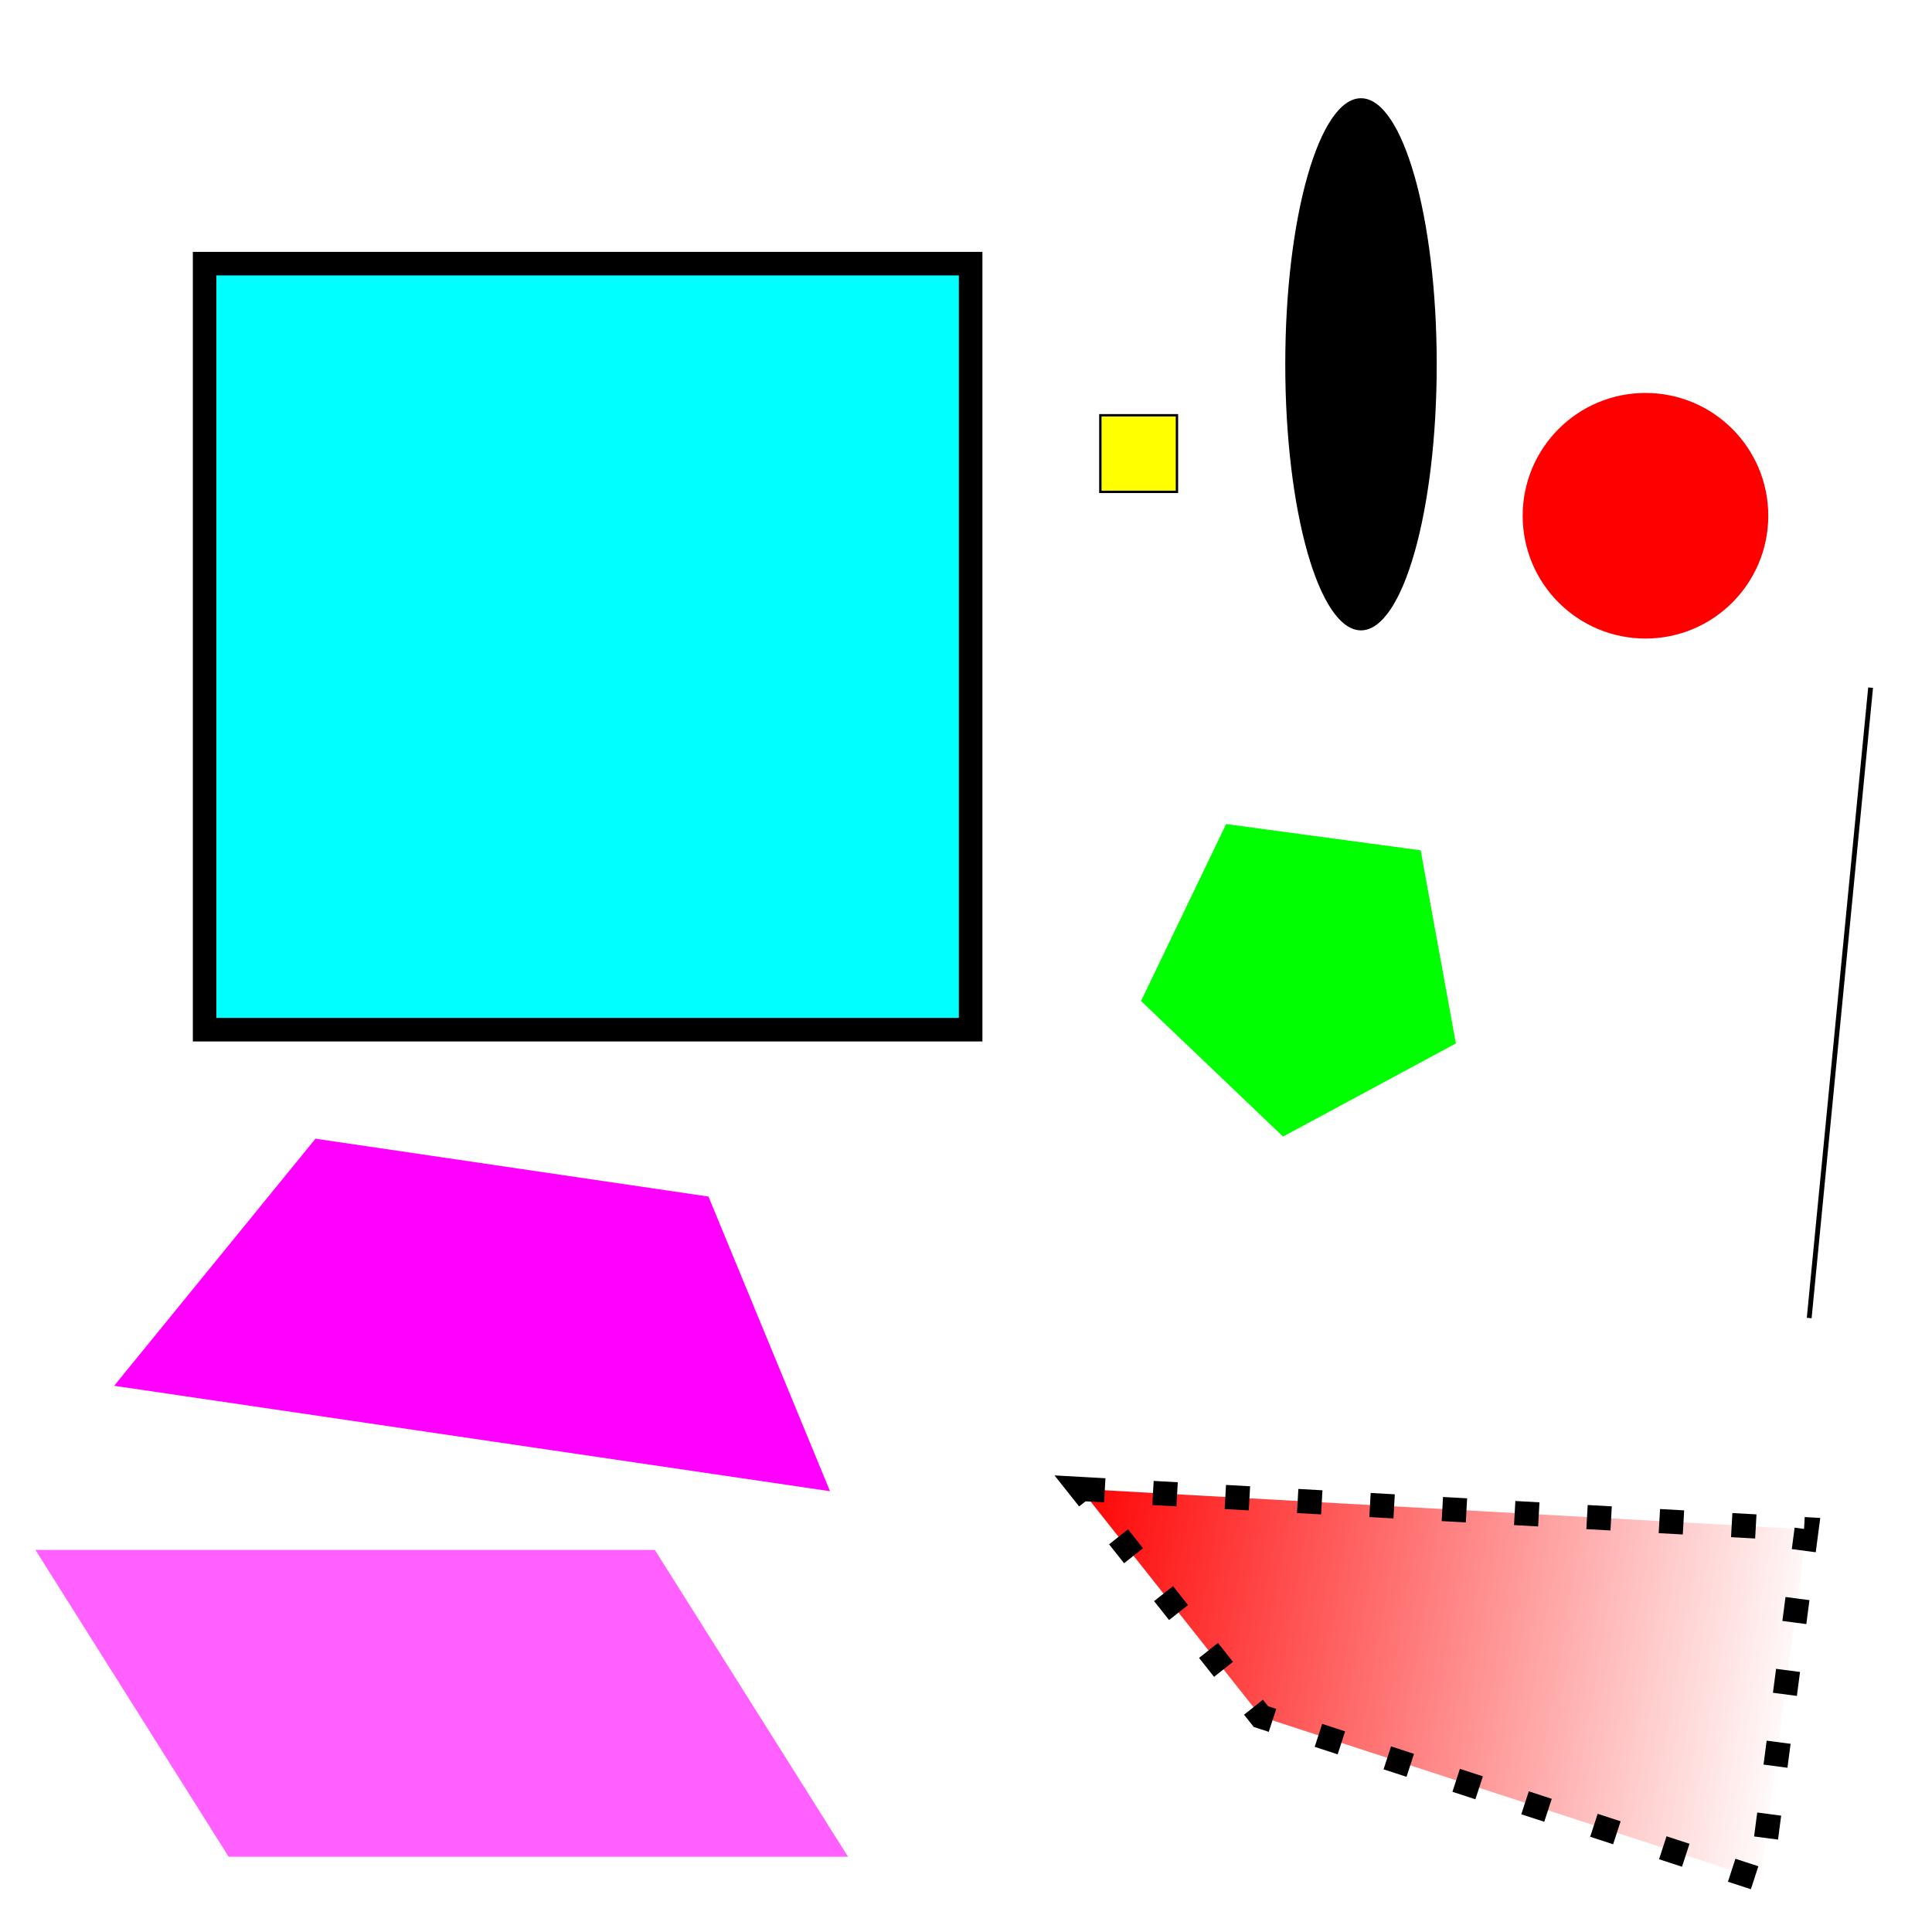
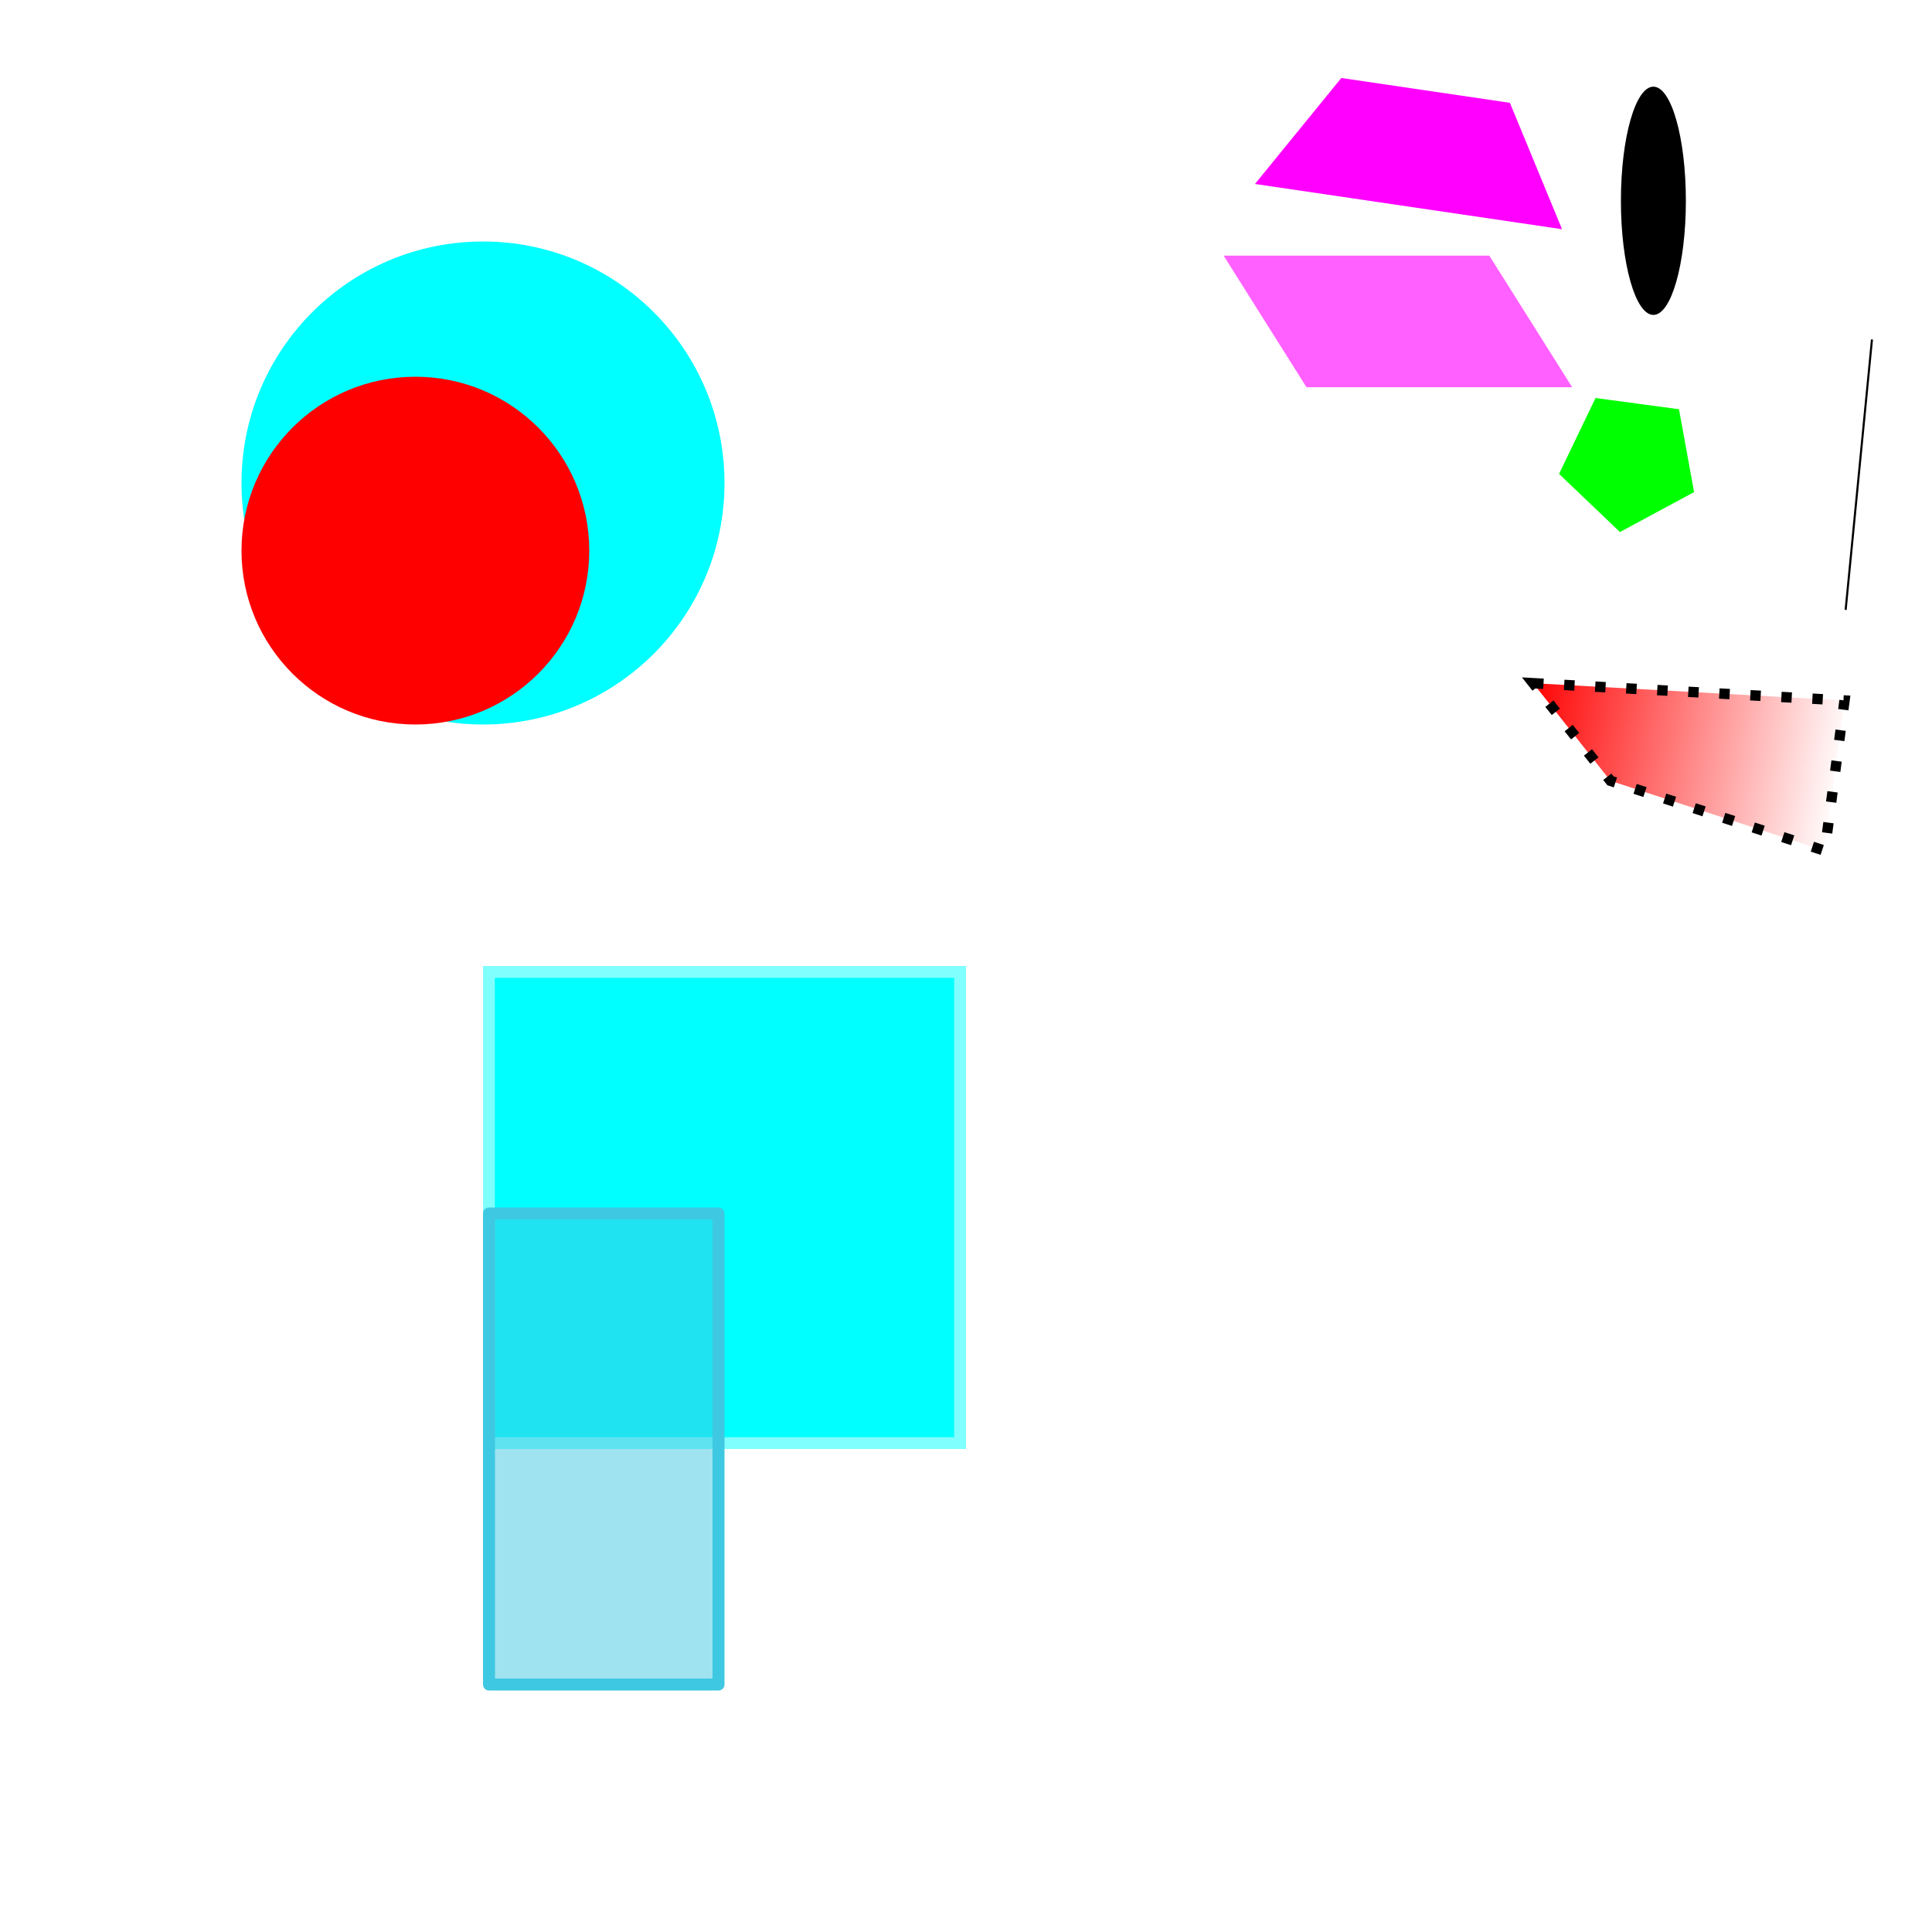
- <svg xmlns="http://www.w3.org/2000/svg" xmlns:xlink="http://www.w3.org/1999/xlink" version="1.1" id="svg2" viewBox="0 0 400 400" height="400" width="400">
+ <svg xmlns="http://www.w3.org/2000/svg" xmlns:xlink="http://www.w3.org/1999/xlink" width="400" height="400" viewBox="0 0 400 400" id="svg2" version="1.1">
  <defs id="defs4">
    <linearGradient id="linearGradient4161">
-       <stop id="stop4163" offset="0" style="stop-color:#ff0000;stop-opacity:1;" />
-       <stop id="stop4165" offset="1" style="stop-color:#ff0000;stop-opacity:0;" />
+       <stop style="stop-color:#ff0000;stop-opacity:1;" offset="0" id="stop4163" />
+       <stop style="stop-color:#ff0000;stop-opacity:0;" offset="1" id="stop4165" />
    </linearGradient>
-     <linearGradient gradientUnits="userSpaceOnUse" y2="251.743" x2="354.868" y1="251.743" x1="197.316" id="linearGradient4167" xlink:href="#linearGradient4161" gradientTransform="translate(73.43784,41.41827)" />
+     <linearGradient gradientTransform="matrix(0.4225836,0.0735004,-0.0735004,0.4225836,249.443,32.12016)" xlink:href="#linearGradient4161" id="linearGradient4167" x1="197.316" y1="251.743" x2="354.868" y2="251.743" gradientUnits="userSpaceOnUse" />
  </defs>
-   <rect style="fill:#00ffff;fill-rule:evenodd;stroke:#000000;stroke-width:4.876;stroke-linecap:butt;stroke-linejoin:miter;stroke-miterlimit:4;stroke-dasharray:none;stroke-opacity:1" id="rect3336" width="158.597" height="158.597" x="42.364" y="54.587" />
-   <circle style="fill:#ff0000;stroke-width:5;stroke-miterlimit:4;stroke-dasharray:none" id="path4136" cx="340.678" cy="106.78" r="25.424" />
-   <path style="fill:#00ff00;stroke-width:5;stroke-miterlimit:4;stroke-dasharray:none;fill-opacity:1" id="path4140" d="m 301.419,216.032 -35.779,19.284 -29.396,-28.069 17.611,-36.632 40.281,5.43 z" />
-   <path style="fill:#ff00ff;fill-opacity:1;stroke-width:5;stroke-miterlimit:4;stroke-dasharray:none" d="M 65.318,235.755 146.683,247.737 171.848,308.739 23.636,286.913 Z" id="rect4144" />
-   <path style="fill:#ff00ff;fill-opacity:0.624;stroke-width:5;stroke-miterlimit:4;stroke-dasharray:none" d="m 7.34,320.9 128.238,0 40,63.52 -128.238,0 z" id="rect4147" />
-   <path transform="matrix(0.9852088,0.1713584,-0.1713584,0.9852088,0,0)" style="fill:url(#linearGradient4167);fill-opacity:1;fill-rule:evenodd;stroke:#000000;stroke-width:5;stroke-linecap:butt;stroke-linejoin:miter;stroke-miterlimit:4;stroke-dasharray:5, 10;stroke-dashoffset:0;stroke-opacity:1" d="m 273.254,265.373 149.502,-17.533 3.05,73.111 -107.704,-15.542 z" id="rect3336-9" />
-   <path id="path4169" d="M 374.576,272.881 387.288,142.373" style="fill:none;fill-rule:evenodd;stroke:#000000;stroke-width:1px;stroke-linecap:butt;stroke-linejoin:miter;stroke-opacity:1" />
-   <rect style="fill:#ffff00;fill-rule:evenodd;stroke:#000000;stroke-width:0.488;stroke-linecap:butt;stroke-linejoin:miter;stroke-miterlimit:4;stroke-dasharray:none;stroke-opacity:1" id="rect3336-91" width="15.86" height="15.86" x="227.814" y="85.976" />
-   <ellipse ry="55.085" rx="15.678" style="fill:#000000;stroke-width:5;stroke-miterlimit:4;stroke-dasharray:none;fill-opacity:1" id="path4136-0" cx="281.78" cy="75.424" />
+   <rect y="202.451" x="102.45" height="95.099" width="95.099" id="rect3336" style="fill:#00ffff;fill-opacity:1;fill-rule:evenodd;stroke:#00ffff;stroke-width:4.901;stroke-linecap:butt;stroke-linejoin:miter;stroke-miterlimit:4;stroke-dasharray:none;stroke-opacity:0.498" />
+   <circle r="50" cy="100" cx="100" id="path4136" style="fill:#00ffff;fill-opacity:1;stroke-width:5;stroke-miterlimit:4;stroke-dasharray:none" />
+   <path d="M 350.741,101.882 335.394,110.153 322.785,98.114 330.339,82.402 347.617,84.73 Z" id="path4140" style="fill:#00ff00;fill-opacity:1;stroke-width:5;stroke-miterlimit:4;stroke-dasharray:none" />
+   <path id="rect4144" d="m 277.707,16.145 34.9,5.14 10.794,26.166 -63.572,-9.362 z" style="fill:#ff00ff;fill-opacity:1;stroke-width:5;stroke-miterlimit:4;stroke-dasharray:none" />
+   <path id="rect4147" d="m 253.34,52.928 55.005,0 17.157,27.245 -55.005,0 z" style="fill:#ff00ff;fill-opacity:0.624;stroke-width:5;stroke-miterlimit:4;stroke-dasharray:none" />
+   <path id="rect3336-9" d="m 317.421,141.446 64.466,3.579 -4.085,31.119 -44.372,-14.484 z" style="fill:url(#linearGradient4167);fill-opacity:1;fill-rule:evenodd;stroke:#000000;stroke-width:2.145;stroke-linecap:butt;stroke-linejoin:miter;stroke-miterlimit:4;stroke-dasharray:2.145, 4.289;stroke-dashoffset:0;stroke-opacity:1" />
+   <path style="fill:none;fill-rule:evenodd;stroke:#000000;stroke-width:0.429px;stroke-linecap:butt;stroke-linejoin:miter;stroke-opacity:1" d="m 382.12,126.266 5.452,-55.979" id="path4169" />
+   <ellipse cy="41.571" cx="342.317" id="path4136-0" style="fill:#000000;fill-opacity:1;stroke-width:5;stroke-miterlimit:4;stroke-dasharray:none" rx="6.725" ry="23.627" />
+   <rect y="251.243" x="101.243" height="97.515" width="47.515" id="rect3336-5" style="fill:#3fc8e1;fill-opacity:0.498;fill-rule:evenodd;stroke:#3fc8e1;stroke-width:2.485;stroke-linecap:round;stroke-linejoin:round;stroke-miterlimit:2;stroke-dasharray:none;stroke-opacity:1;stroke-dashoffset:0" />
+   <circle r="36" cy="114" cx="86" id="path4136-1" style="fill:#ff0000;fill-opacity:1;stroke-width:5;stroke-miterlimit:4;stroke-dasharray:none" />
</svg>
